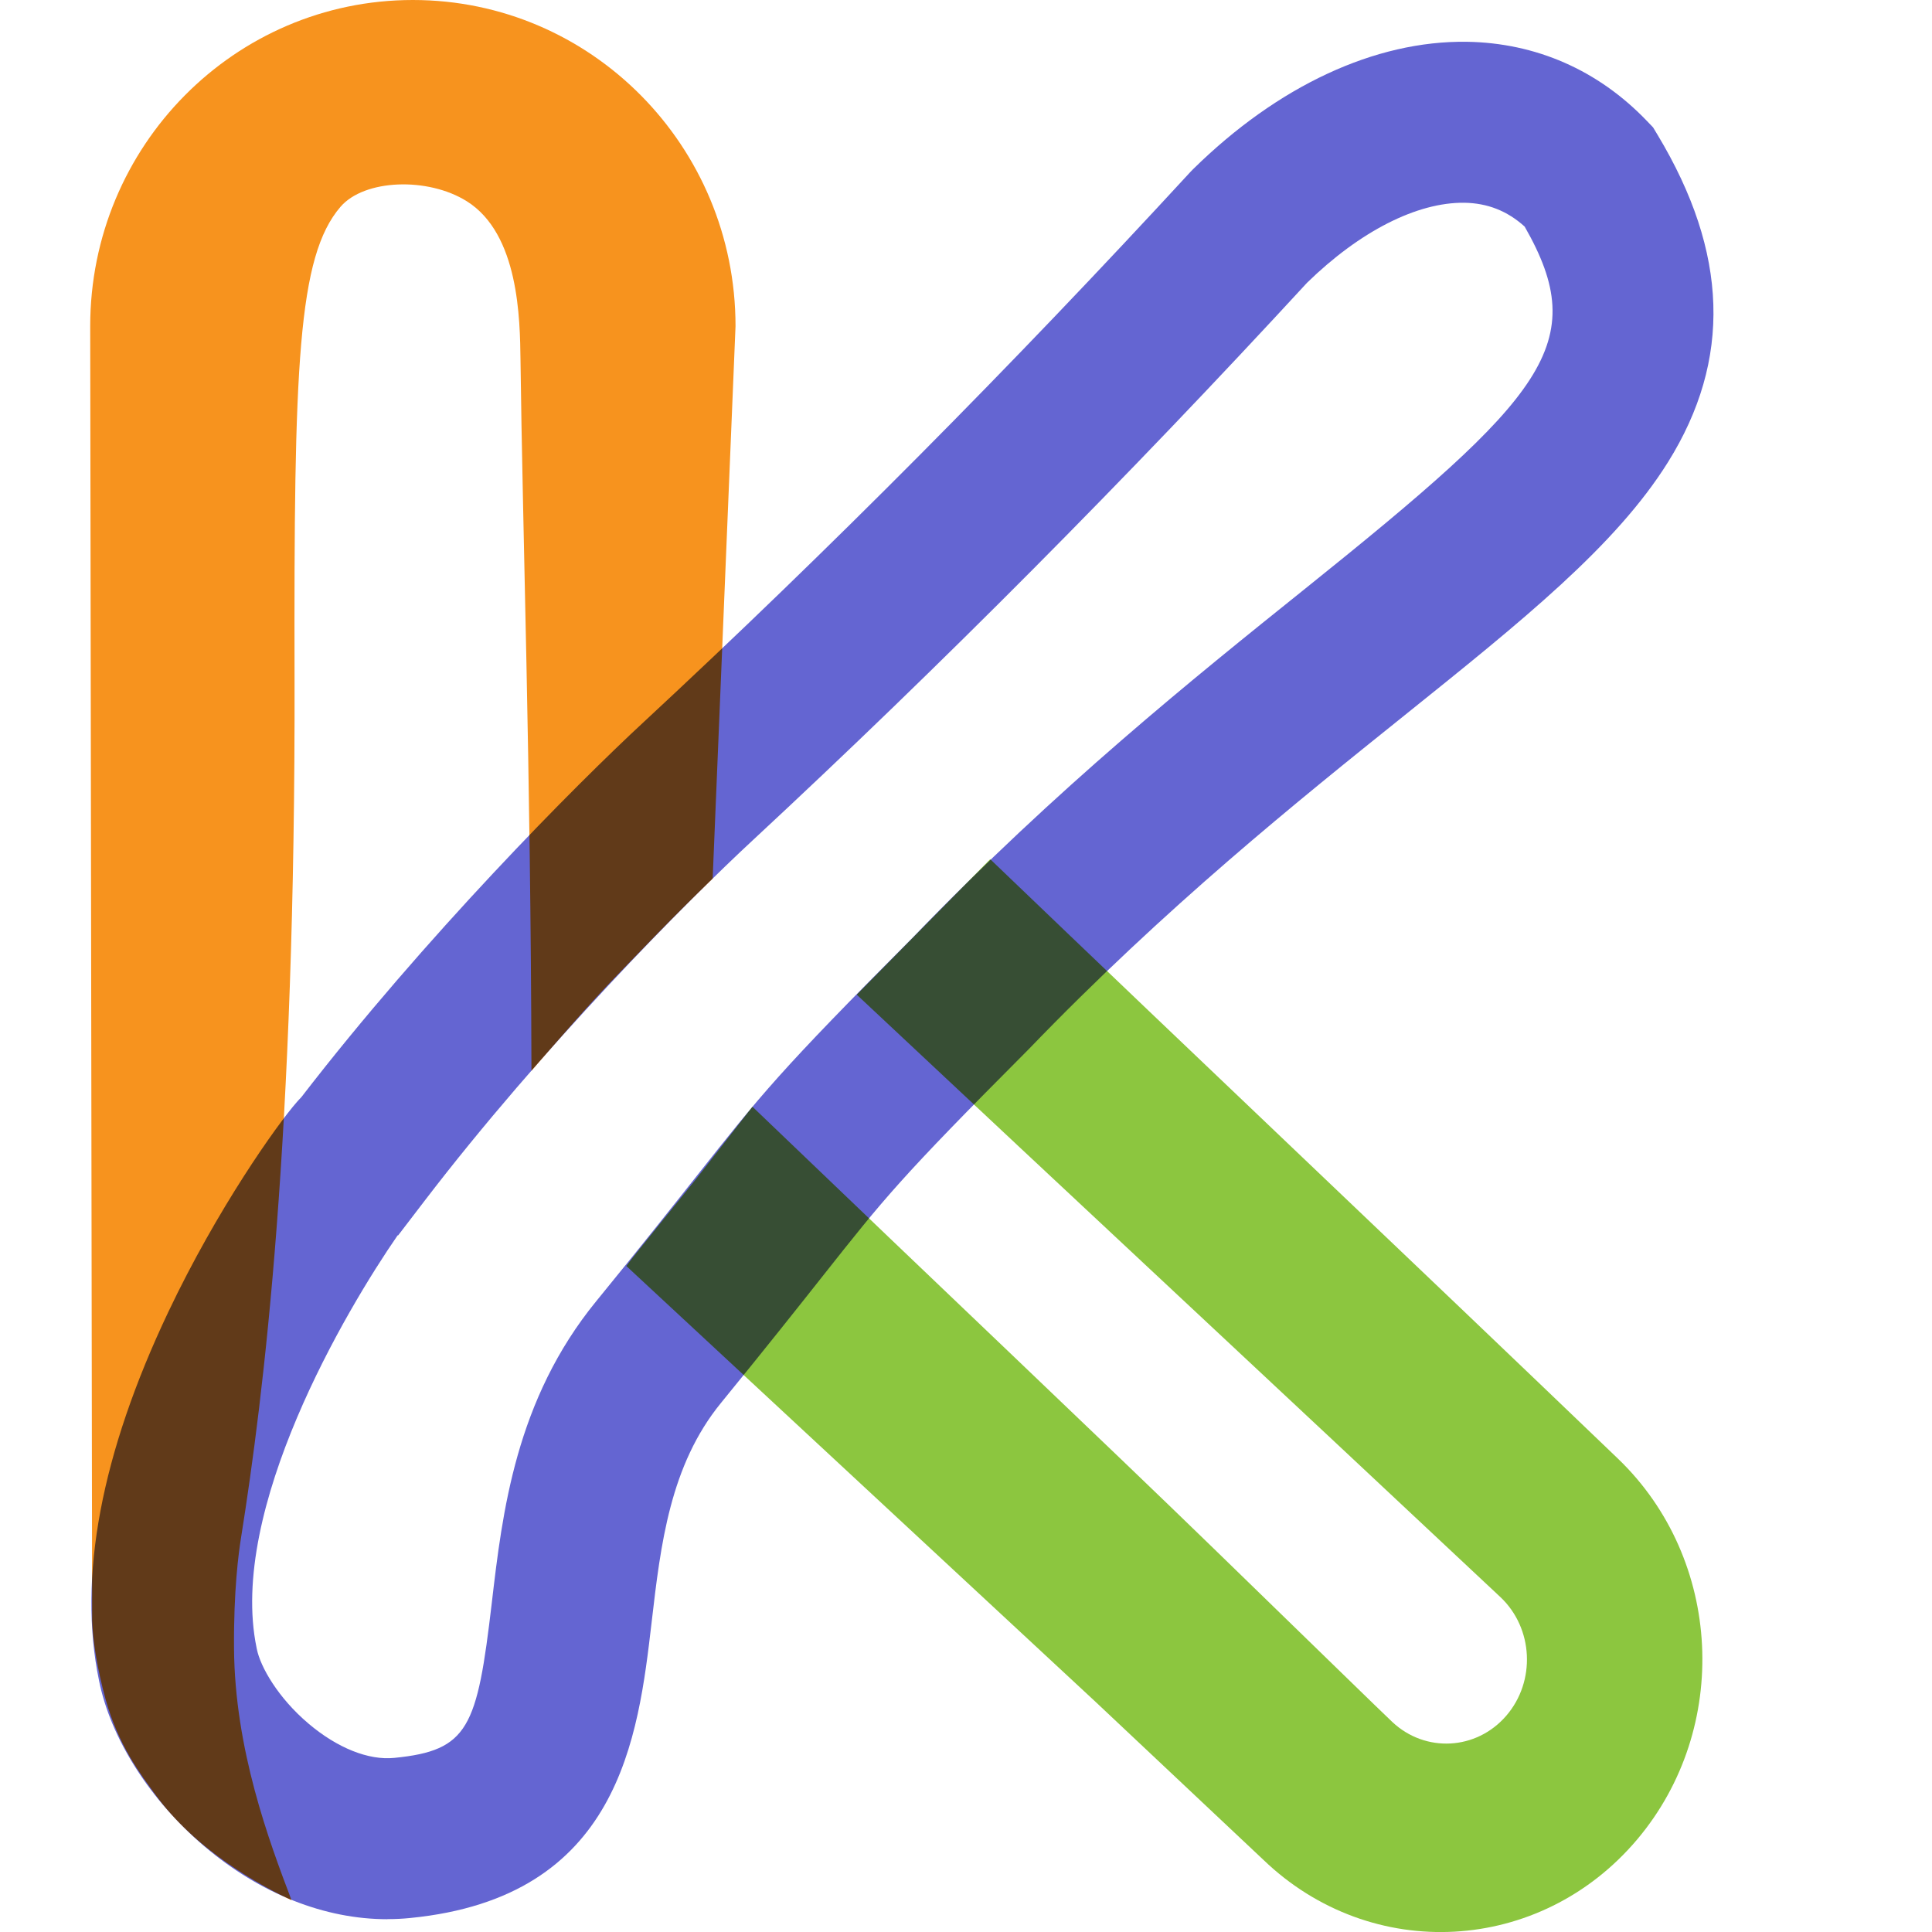
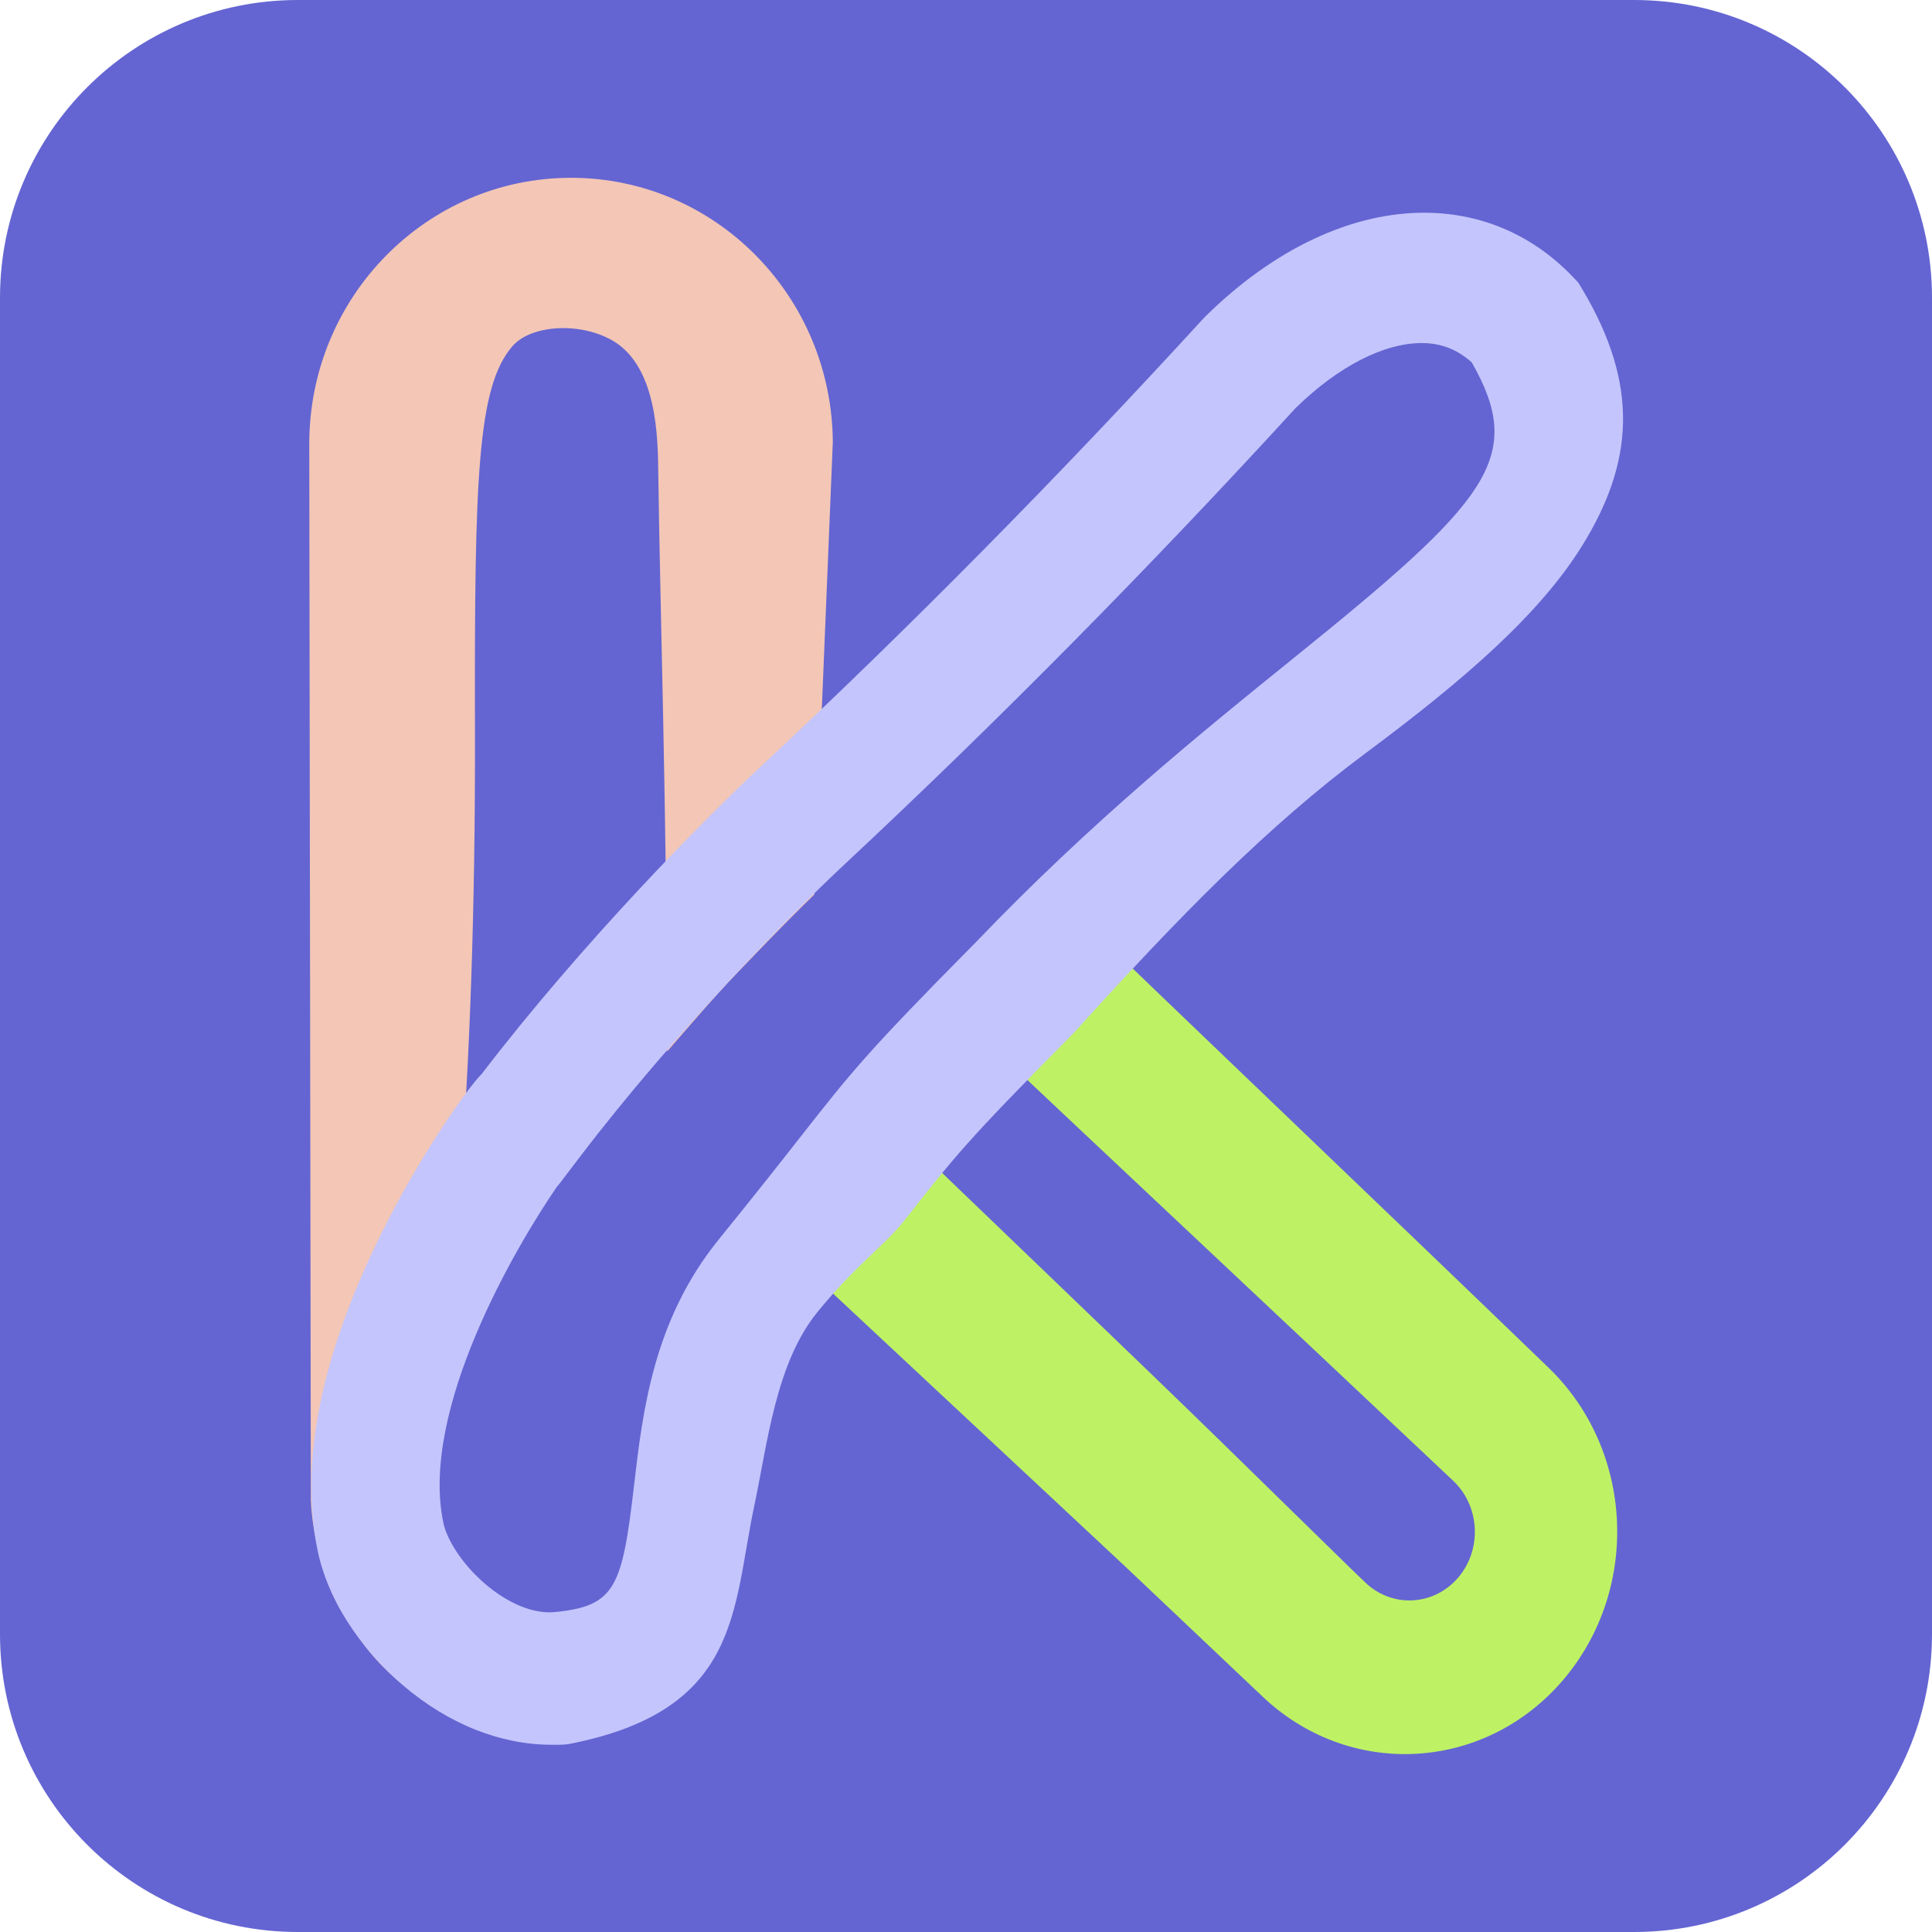
<svg xmlns="http://www.w3.org/2000/svg" viewBox="-10.3 0 220.59 220.59">
  <defs>
    <style>
      .cls-1 {
-         fill: #6465d2;
-         mix-blend-mode: multiply;
+         fill: #f3c6b6;
      }

      .cls-2 {
-         fill: #8cc63f;
+         fill: #c4c5fc;
      }

      .cls-3 {
-         isolation: isolate;
+         fill: #6465d2;
      }

      .cls-4 {
-         fill: #f7931e;
+         fill: #bef264;
      }
    </style>
  </defs>
-   <g class="cls-3">
-     <g id="Idea">
-       <g>
-         <path class="cls-4" d="M73.68,37.24l-2.61,63.08c-4.61,4.44-8.51,8.55-10.92,11.04-3.23,3.34-6.82,7.51-9.77,10.9-.08-34.64-1.03-62.41-1.25-81.12-.06-4.71-.17-14.42-6.13-18.16-4.45-2.79-11.71-2.53-14.43.64-4.88,5.69-5.32,18.09-5.24,53.78.12,52.41-3.51,81.86-6.11,98.18-.28,1.73-.85,6.03-.8,12.64.09,11.53,3.99,21.96,6.57,28.75-3.53-1.67-10.96-5.67-15.67-12.23-1.29-1.8-4.07-5.28-5.56-10.71-1-3.65-1.47-6.78-1.54-9.02-.07-49.26-.15-98.51-.22-147.77C0,16.67,16.49,0,36.84,0s36.84,16.67,36.84,37.24Z" />
-         <path class="cls-2" d="M75.61,126.36c21.52,20.65,40.05,38.19,52.64,50.42,11.87,11.53,19.1,18.59,20.42,19.83,3.78,3.55,9.6,3.23,13-.7,3.41-3.94,3.11-10.02-.67-13.57-25.16-23.61-48.32-45.16-73.48-68.77,5.12-5.19,10.12-10.28,15.24-15.47,24.53,23.54,47.17,44.93,71.7,68.47,11.92,11.47,12.88,30.75,2.17,43.45h0c-11.08,13.13-30.35,14.18-42.68,2.33l-19.1-17.98-53.64-49.82c.34-.55,7.33-9.12,8.03-10.02" />
-         <path class="cls-1" d="M33.93,219.13c-7.16,0-14.48-2.89-20.87-8.3-6.24-5.28-10.75-12.38-12.06-18.98-2.42-11.72.24-25.87,7.91-42.04,5.61-11.83,12.44-21.43,14.69-23.99.17-.19.33-.37.5-.54,14.11-18.3,31.2-35.53,39.15-42.89,20.99-19.48,41.96-40.59,62.34-62.73l.32-.33c9.69-9.54,20.8-14.7,31.25-14.56,7.91.12,15.02,3.24,20.57,9.03l.71.74.53.88c8.08,13.45,8.47,25.66,1.18,37.34-5.97,9.56-16.61,18.1-30.09,28.92-12.15,9.75-27.27,21.88-42.89,38.1l-.11.11c-14.66,14.71-16.34,16.85-23.45,25.84-2.8,3.54-6.28,7.94-11.58,14.44-5.84,7.14-6.9,16.21-7.92,24.98-1.55,13.29-3.68,31.48-27.56,33.84-.87.09-1.74.13-2.62.13ZM35.1,141.05c-5.89,8.52-19.39,31.32-16.1,47.11l.02.1c.4,2.04,2.42,5.59,5.91,8.54,3.28,2.78,6.85,4.21,9.79,3.91,8.49-.84,9.46-3.44,11.13-17.69,1.21-10.33,2.71-23.18,11.94-34.47,5.21-6.38,8.64-10.72,11.4-14.21,7.44-9.41,9.44-11.95,24.79-27.36,16.42-17.03,32.02-29.56,44.57-39.63,27.64-22.18,32.87-28.12,25.23-41.48-1.98-1.79-4.24-2.68-6.9-2.72-5.39-.06-11.91,3.25-17.94,9.13-20.65,22.42-41.91,43.81-63.21,63.58-7.62,7.06-24.1,23.67-37.54,41.23l-3.03,3.96h-.07Z" />
-       </g>
+   <g id="Idea">
+     <rect class="cls-3" x="-10.3" width="220.59" height="220.59" rx="34" ry="34" />
+   </g>
+   <g id="Purple">
+     <g>
+       <path class="cls-1" d="M84.78,50.68l-2.12,51.47c-3.74,3.63-6.9,6.98-8.86,9.01-2.62,2.73-5.53,6.13-7.92,8.89-.06-28.27-.83-50.93-1.02-66.19-.05-3.85-.14-11.77-4.97-14.82-3.61-2.28-9.5-2.07-11.71.52-3.96,4.64-4.32,14.76-4.25,43.89.1,42.77-2.84,66.8-4.95,80.12-.22,1.41-.69,4.92-.65,10.32.07,9.41,3.24,17.92,5.33,23.46-2.86-1.36-8.89-4.63-12.71-9.98-1.05-1.47-3.3-4.31-4.51-8.74-.81-2.98-1.19-5.53-1.25-7.36-.06-40.19-.12-80.39-.18-120.58,0-16.78,13.38-30.39,29.89-30.39s29.89,13.6,29.89,30.39Z" />
+       <path class="cls-4" d="M86.34,123.4c17.46,16.85,32.49,31.16,42.71,41.14,9.63,9.41,15.49,15.17,16.57,16.18,3.06,2.89,7.78,2.64,10.55-.57,2.77-3.22,2.52-8.18-.55-11.08-20.41-19.26-39.2-36.85-59.61-56.12,4.15-4.23,8.21-8.39,12.37-12.62,19.9,19.21,38.27,36.66,58.17,55.87,9.67,9.36,10.45,25.09,1.76,35.45h0c-8.98,10.71-24.62,11.57-34.62,1.9l-15.49-14.67-43.52-40.65c.27-.44,5.95-7.44,6.51-8.18" />
+       <path class="cls-2" d="M52.66,199.21c-5.81,0-11.75-2.36-16.93-6.77-5.06-4.31-8.72-10.1-9.78-15.49-1.97-9.57.19-21.11,6.42-34.31,4.55-9.65,10.09-17.49,11.92-19.58.13-.15.27-.3.41-.44,11.44-14.93,25.31-28.99,31.76-35,17.03-15.9,34.04-33.12,50.57-51.18l.26-.27c7.86-7.78,16.88-12,25.35-11.88,6.41.09,12.19,2.64,16.69,7.37l.58.61.43.72c6.56,10.98,5.9,19.82-.01,29.34-4.84,7.8-13.38,15.24-24.65,23.62-11.22,8.34-21.22,18.54-33.31,31.91l-.36.37c-11.89,12-13.26,13.75-19.02,21.08-2.27,2.89-5.69,5.23-9.99,10.54-4.73,5.83-5.67,14.98-7.17,22.03-2.52,11.88-1.51,23.35-21.03,27.22-.7.14-1.41.11-2.13.11ZM53.37,135.37c-4.78,6.95-15.73,25.56-13.06,38.45l.02.08c.33,1.67,1.96,4.56,4.79,6.97,2.66,2.27,5.56,3.43,7.94,3.19,6.89-.68,7.68-2.81,9.03-14.43.98-8.43,2.2-18.91,9.69-28.13,4.22-5.21,7.01-8.75,9.24-11.6,6.03-7.68,7.66-9.75,20.11-22.33,13.32-13.9,25.98-24.12,36.15-32.33,22.42-18.1,26.67-22.94,20.47-33.85-1.61-1.46-3.44-2.19-5.6-2.22-4.37-.05-9.66,2.65-14.55,7.45-16.75,18.3-34,35.75-51.27,51.88-6.19,5.76-19.55,19.32-30.46,33.64l-2.46,3.23h-.05Z" />
    </g>
  </g>
</svg>
